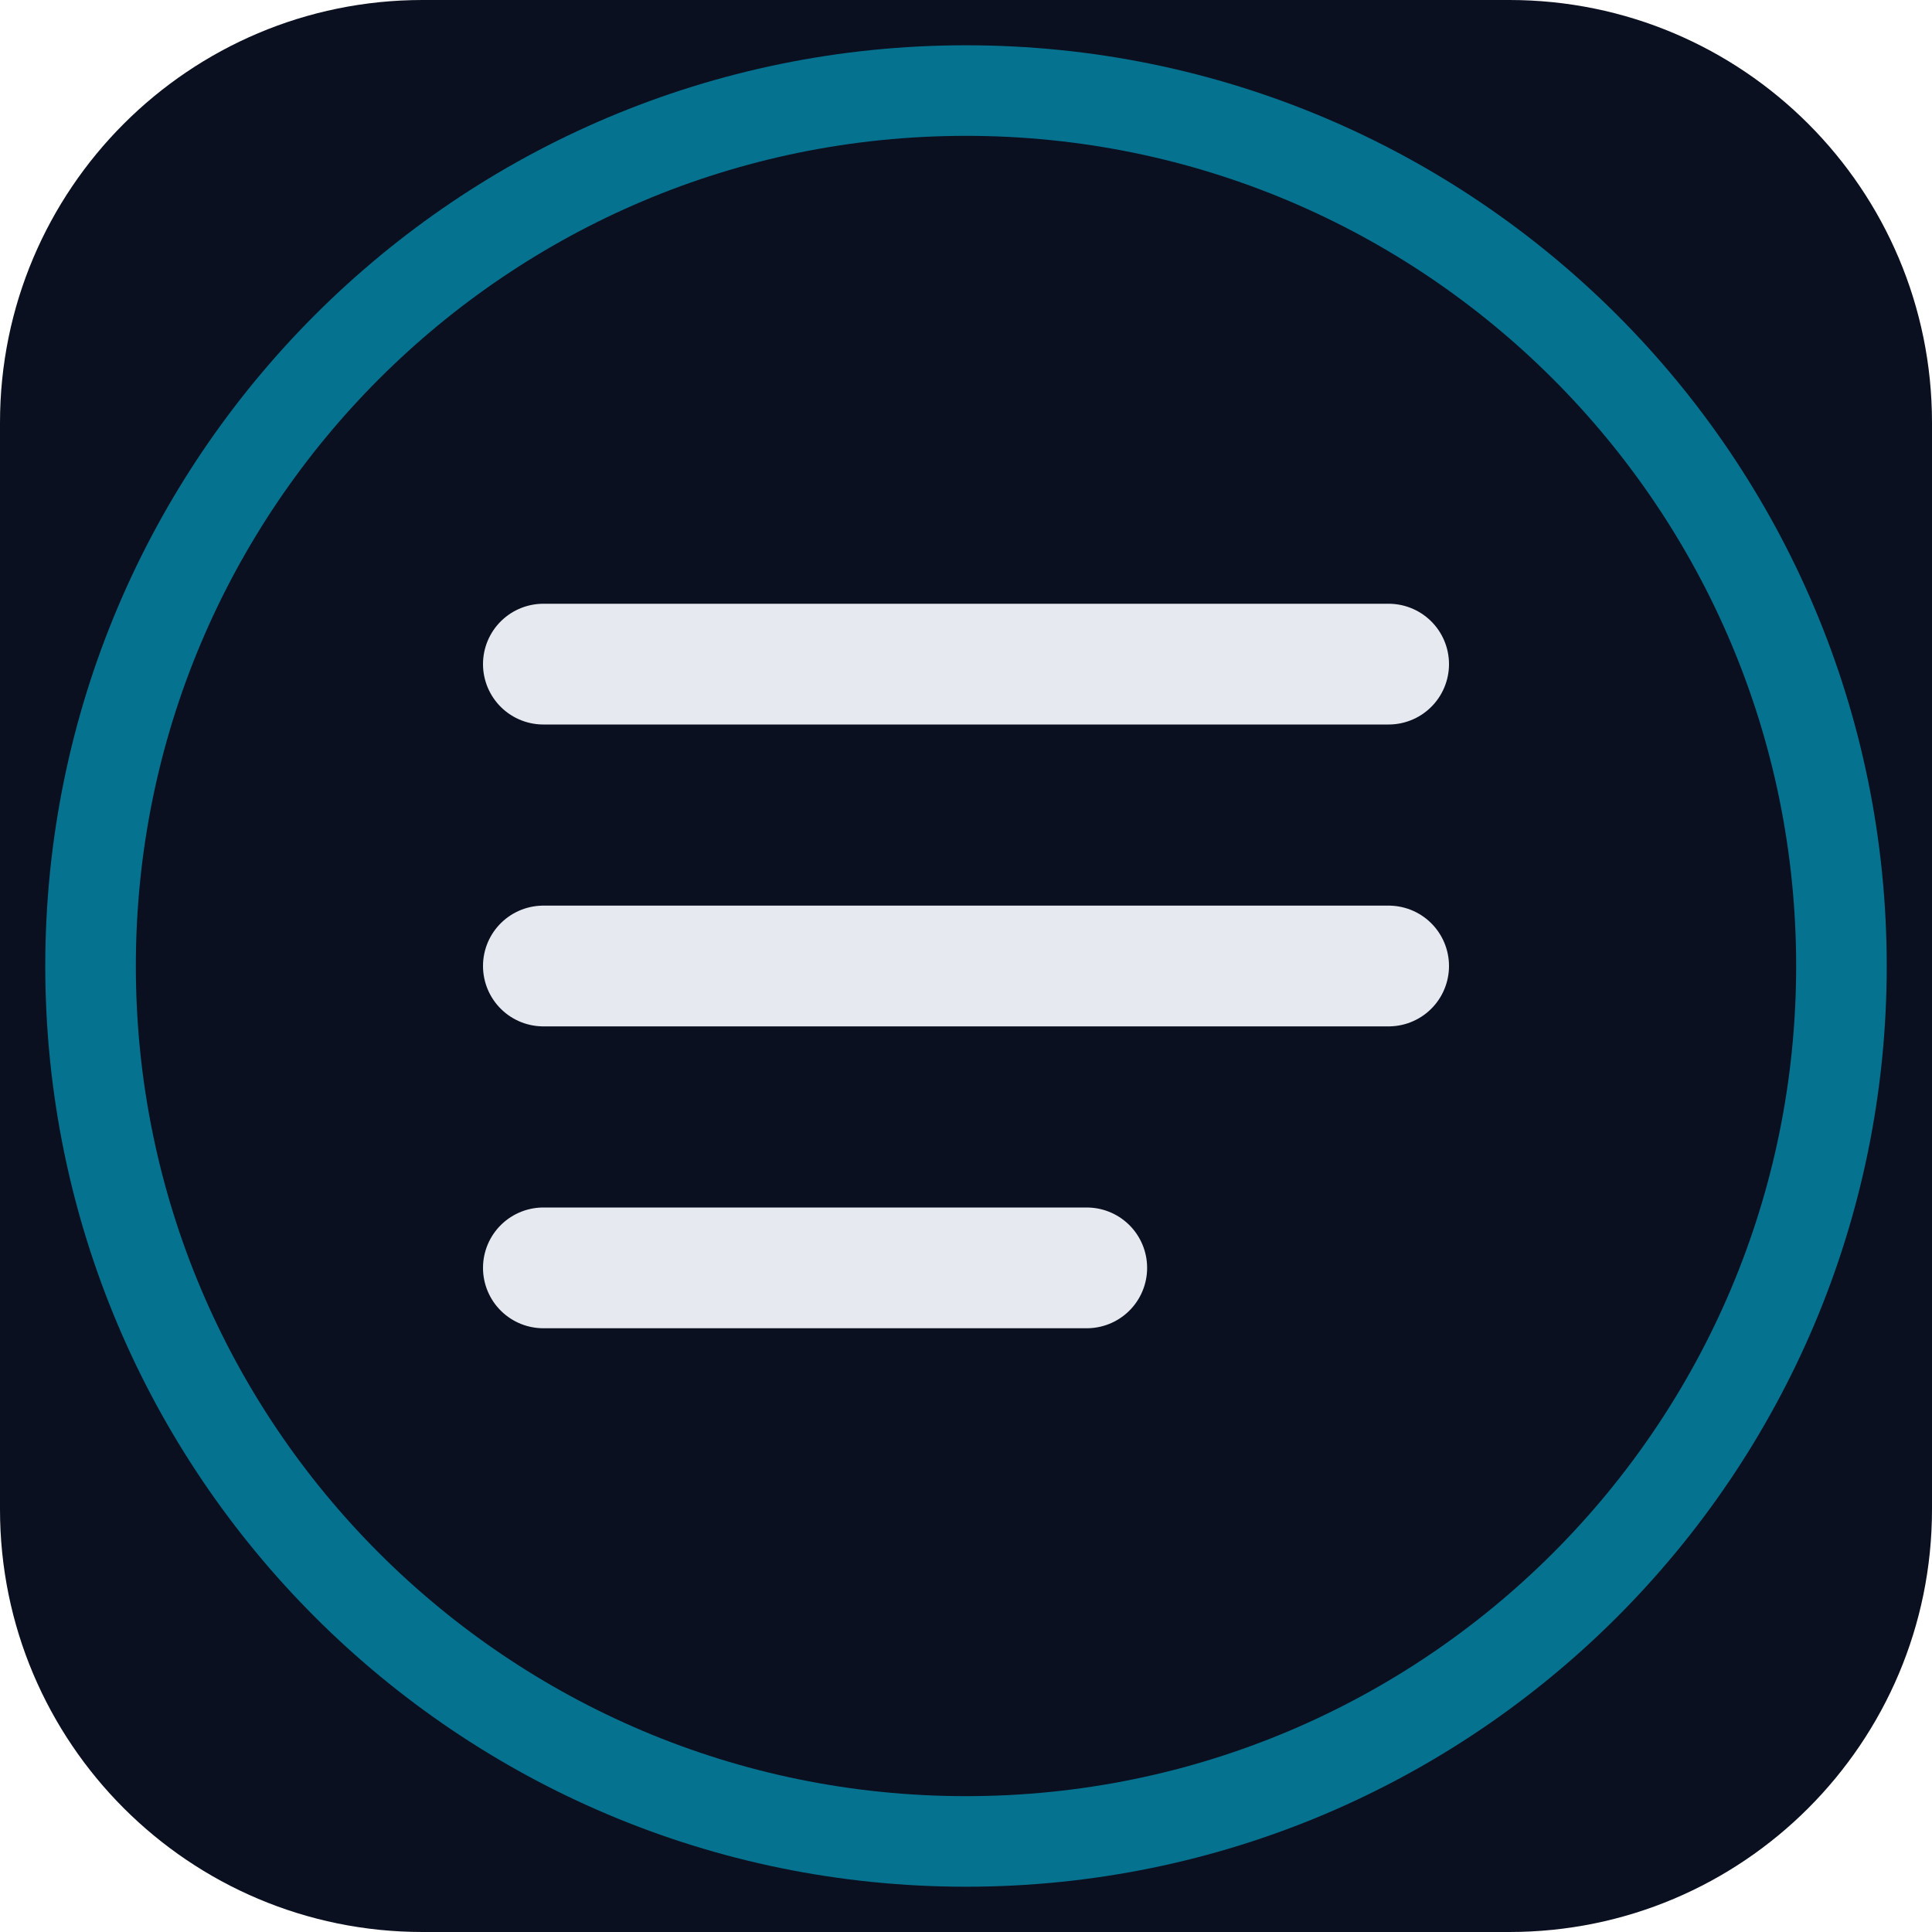
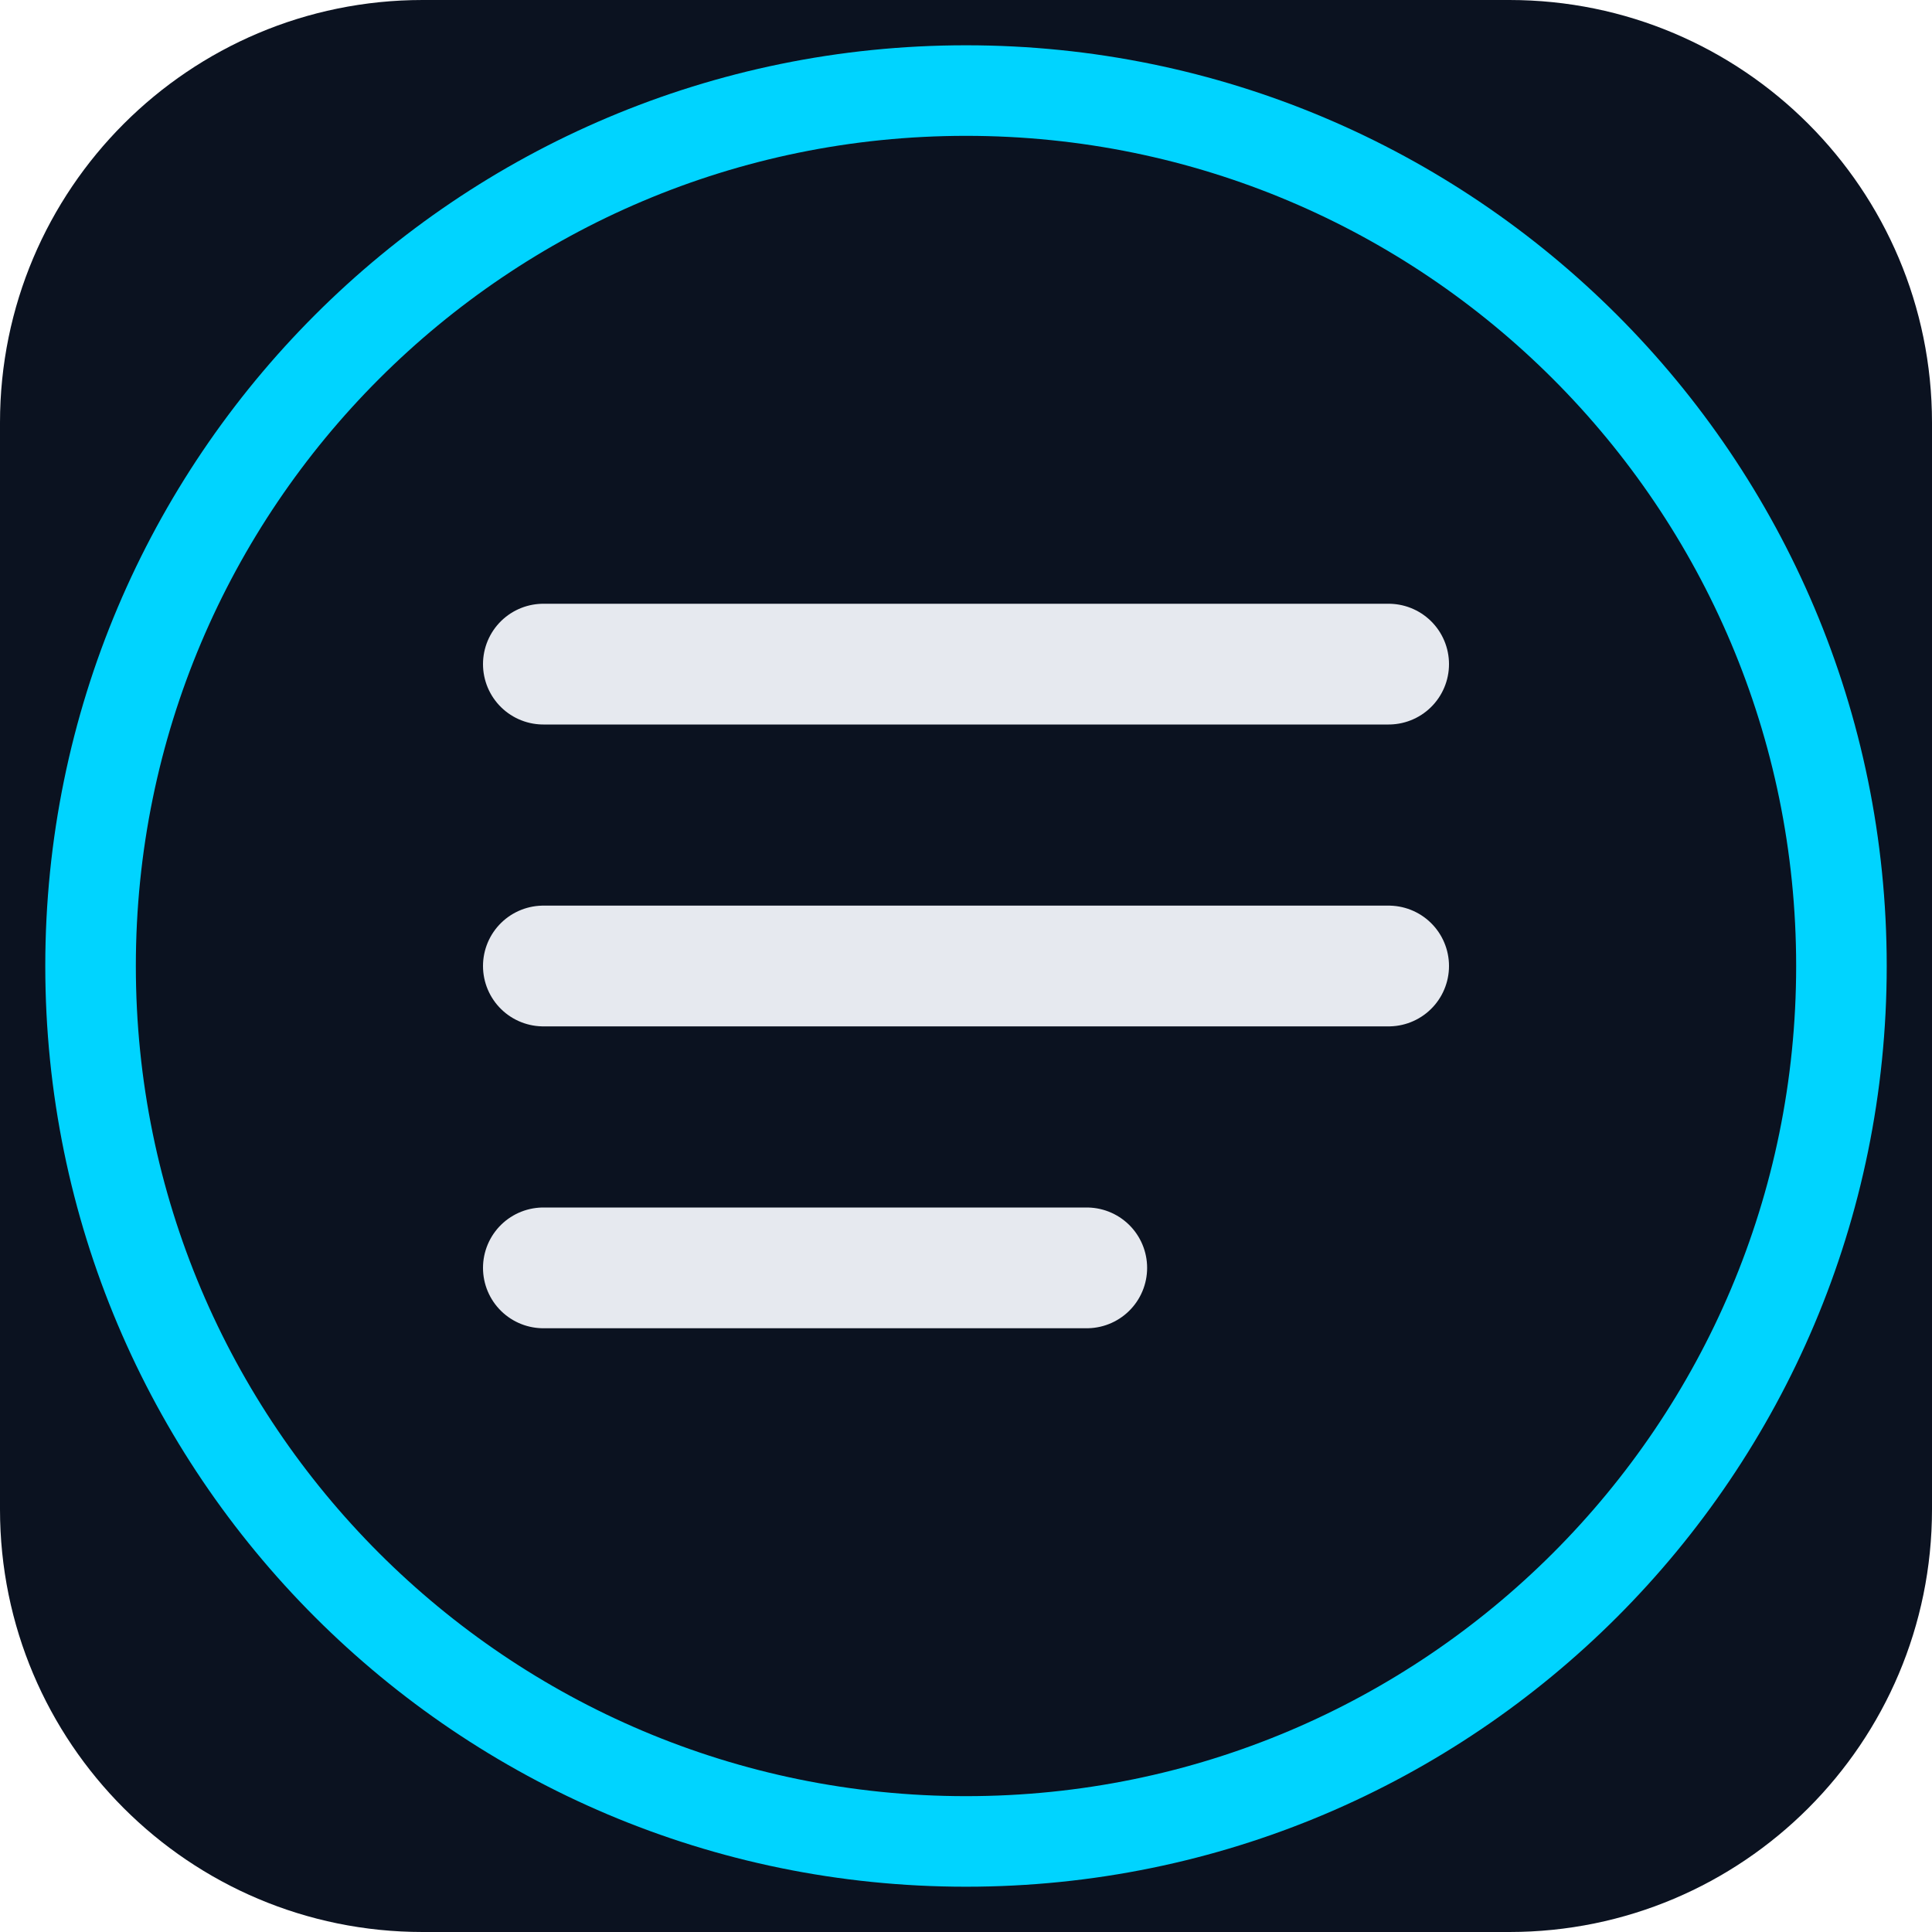
<svg xmlns="http://www.w3.org/2000/svg" viewBox="0 0 32 32" role="img" aria-label="Клиент-банк">
-   <rect width="32" height="32" rx="7" fill="#0b1020" />
+   <rect width="32" height="32" rx="7" fill="#0b1220" />
  <g fill="none" stroke="#e6e9ef" stroke-width="2" stroke-linecap="round">
    <path d="M9 11h14" />
    <path d="M9 16h14" />
    <path d="M9 21h9" />
  </g>
-   <circle cx="16" cy="16" r="14.5" fill="none" stroke="#00d4ff" stroke-width="1.5" opacity="0.5" />
+   <circle cx="16" cy="16" r="14.5" fill="none" stroke="#00d4ff" stroke-width="1.5" />
</svg>
